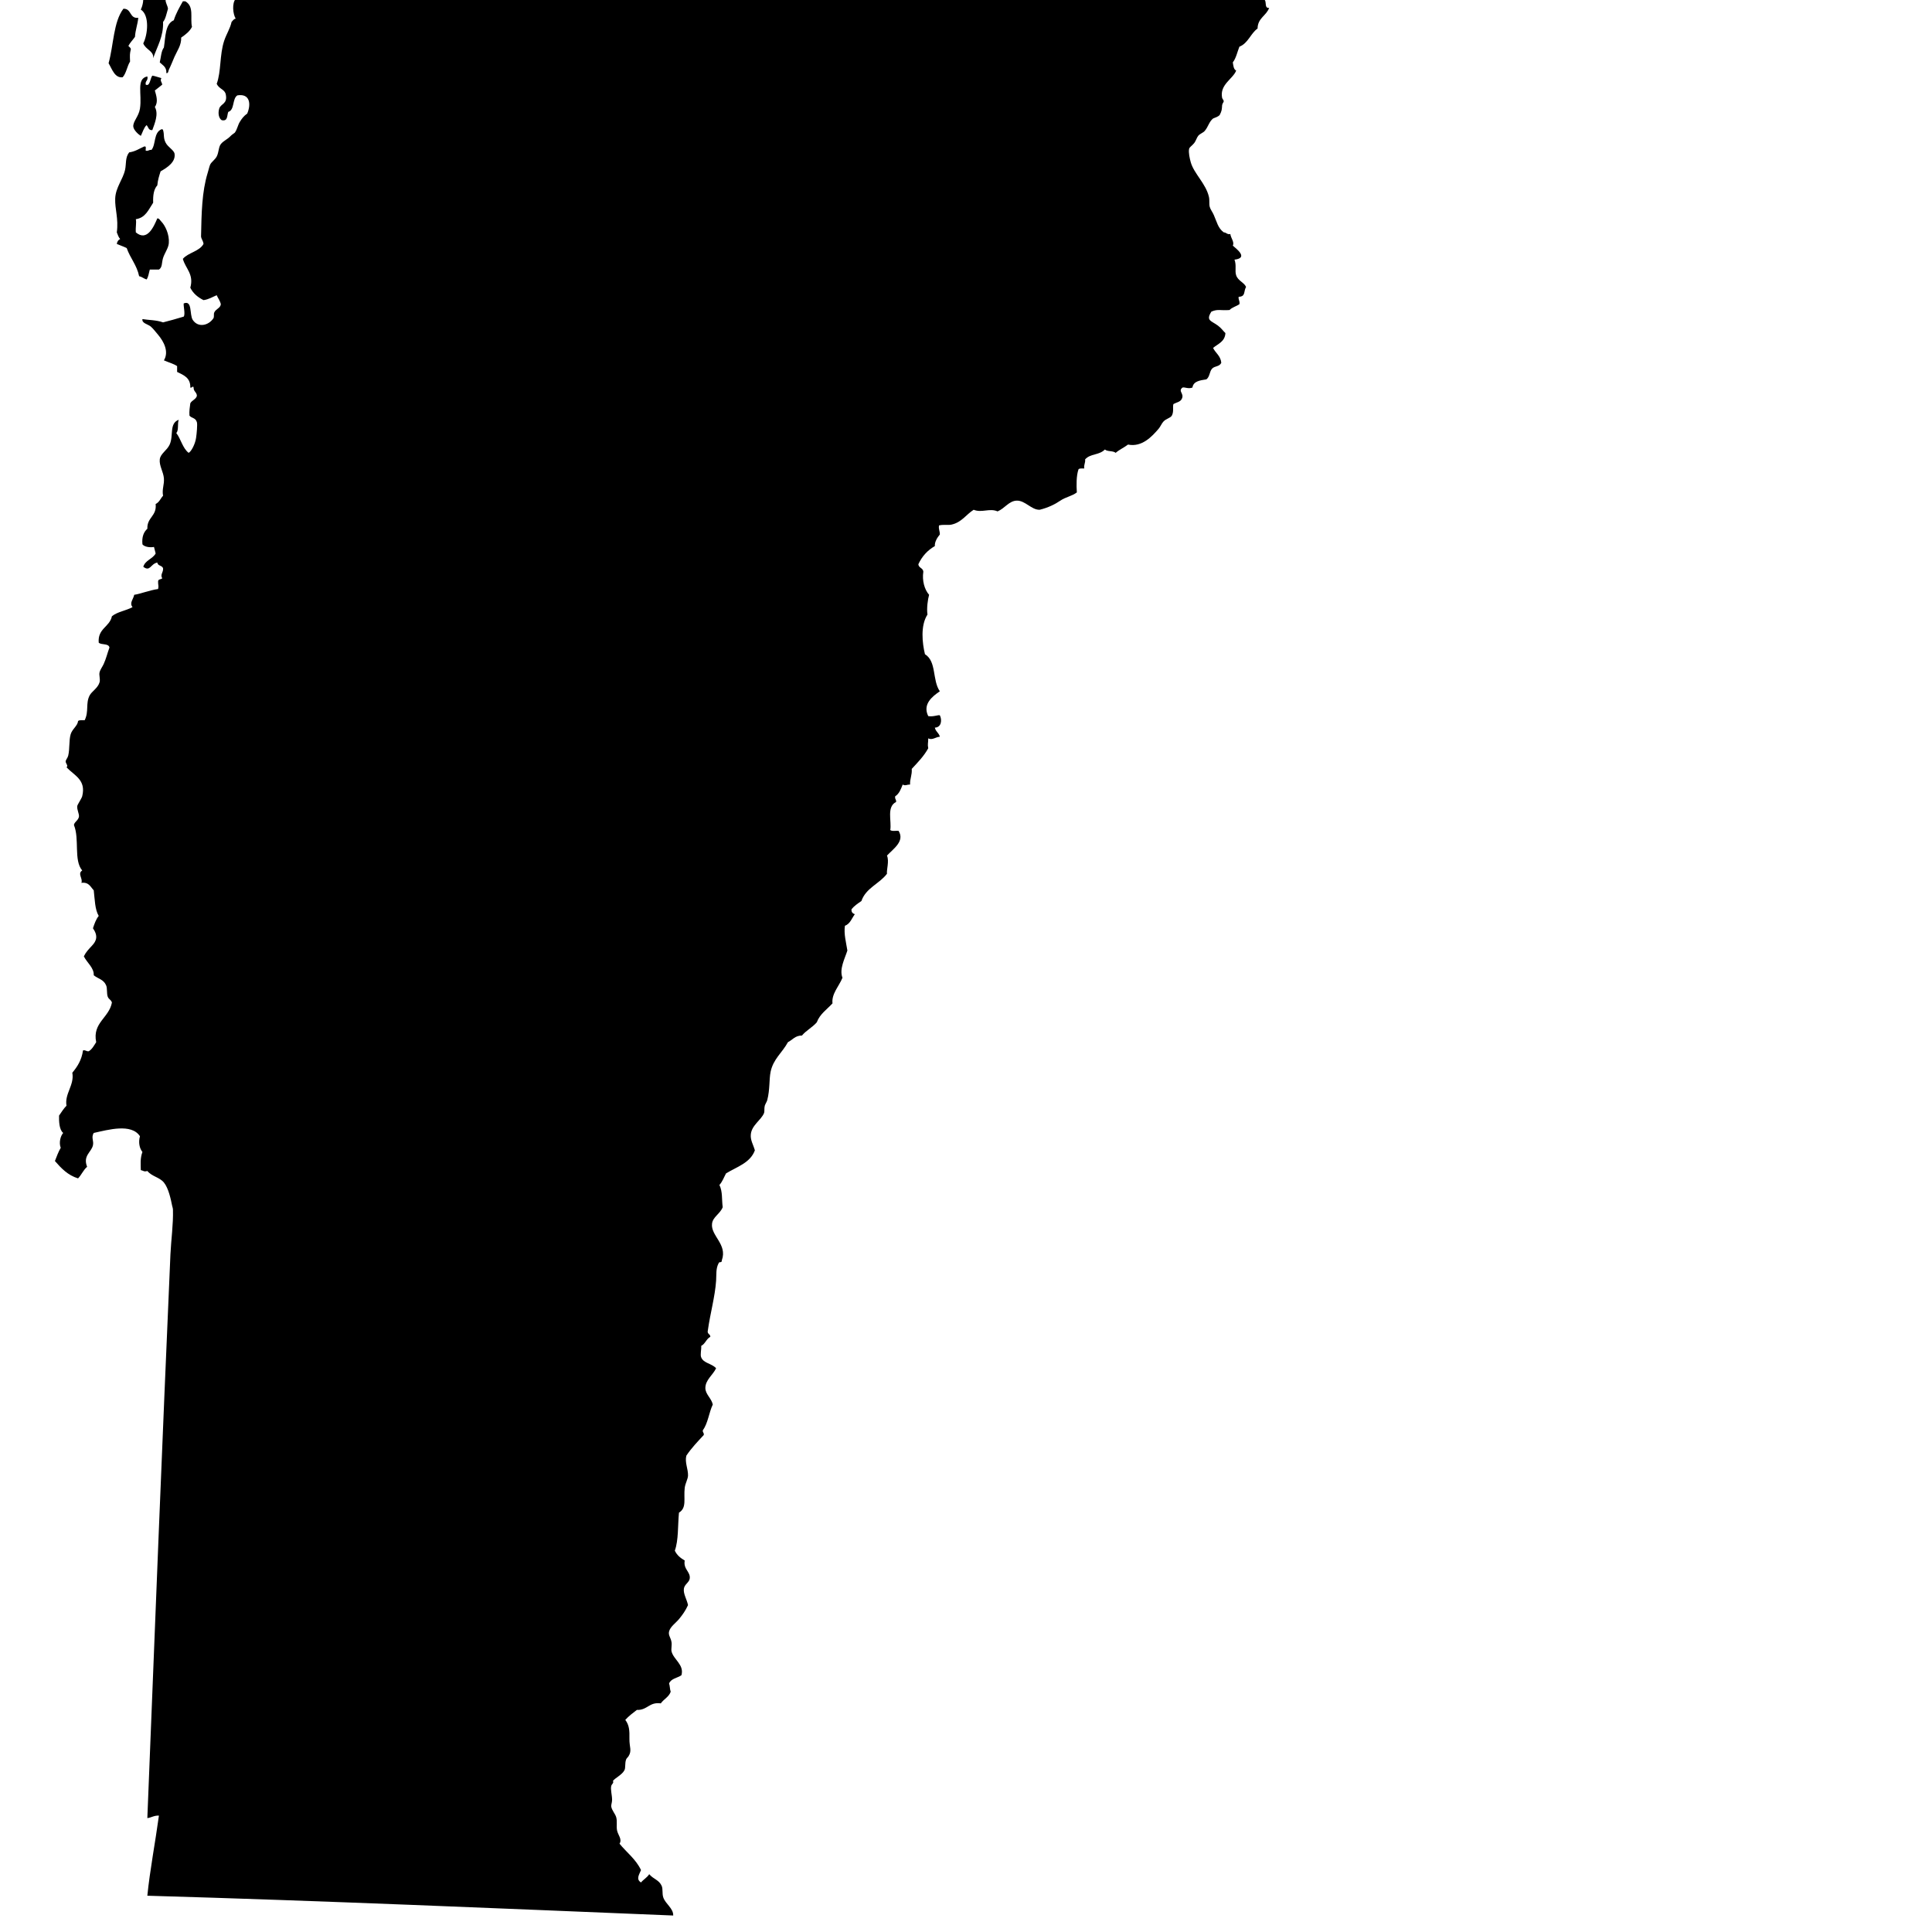
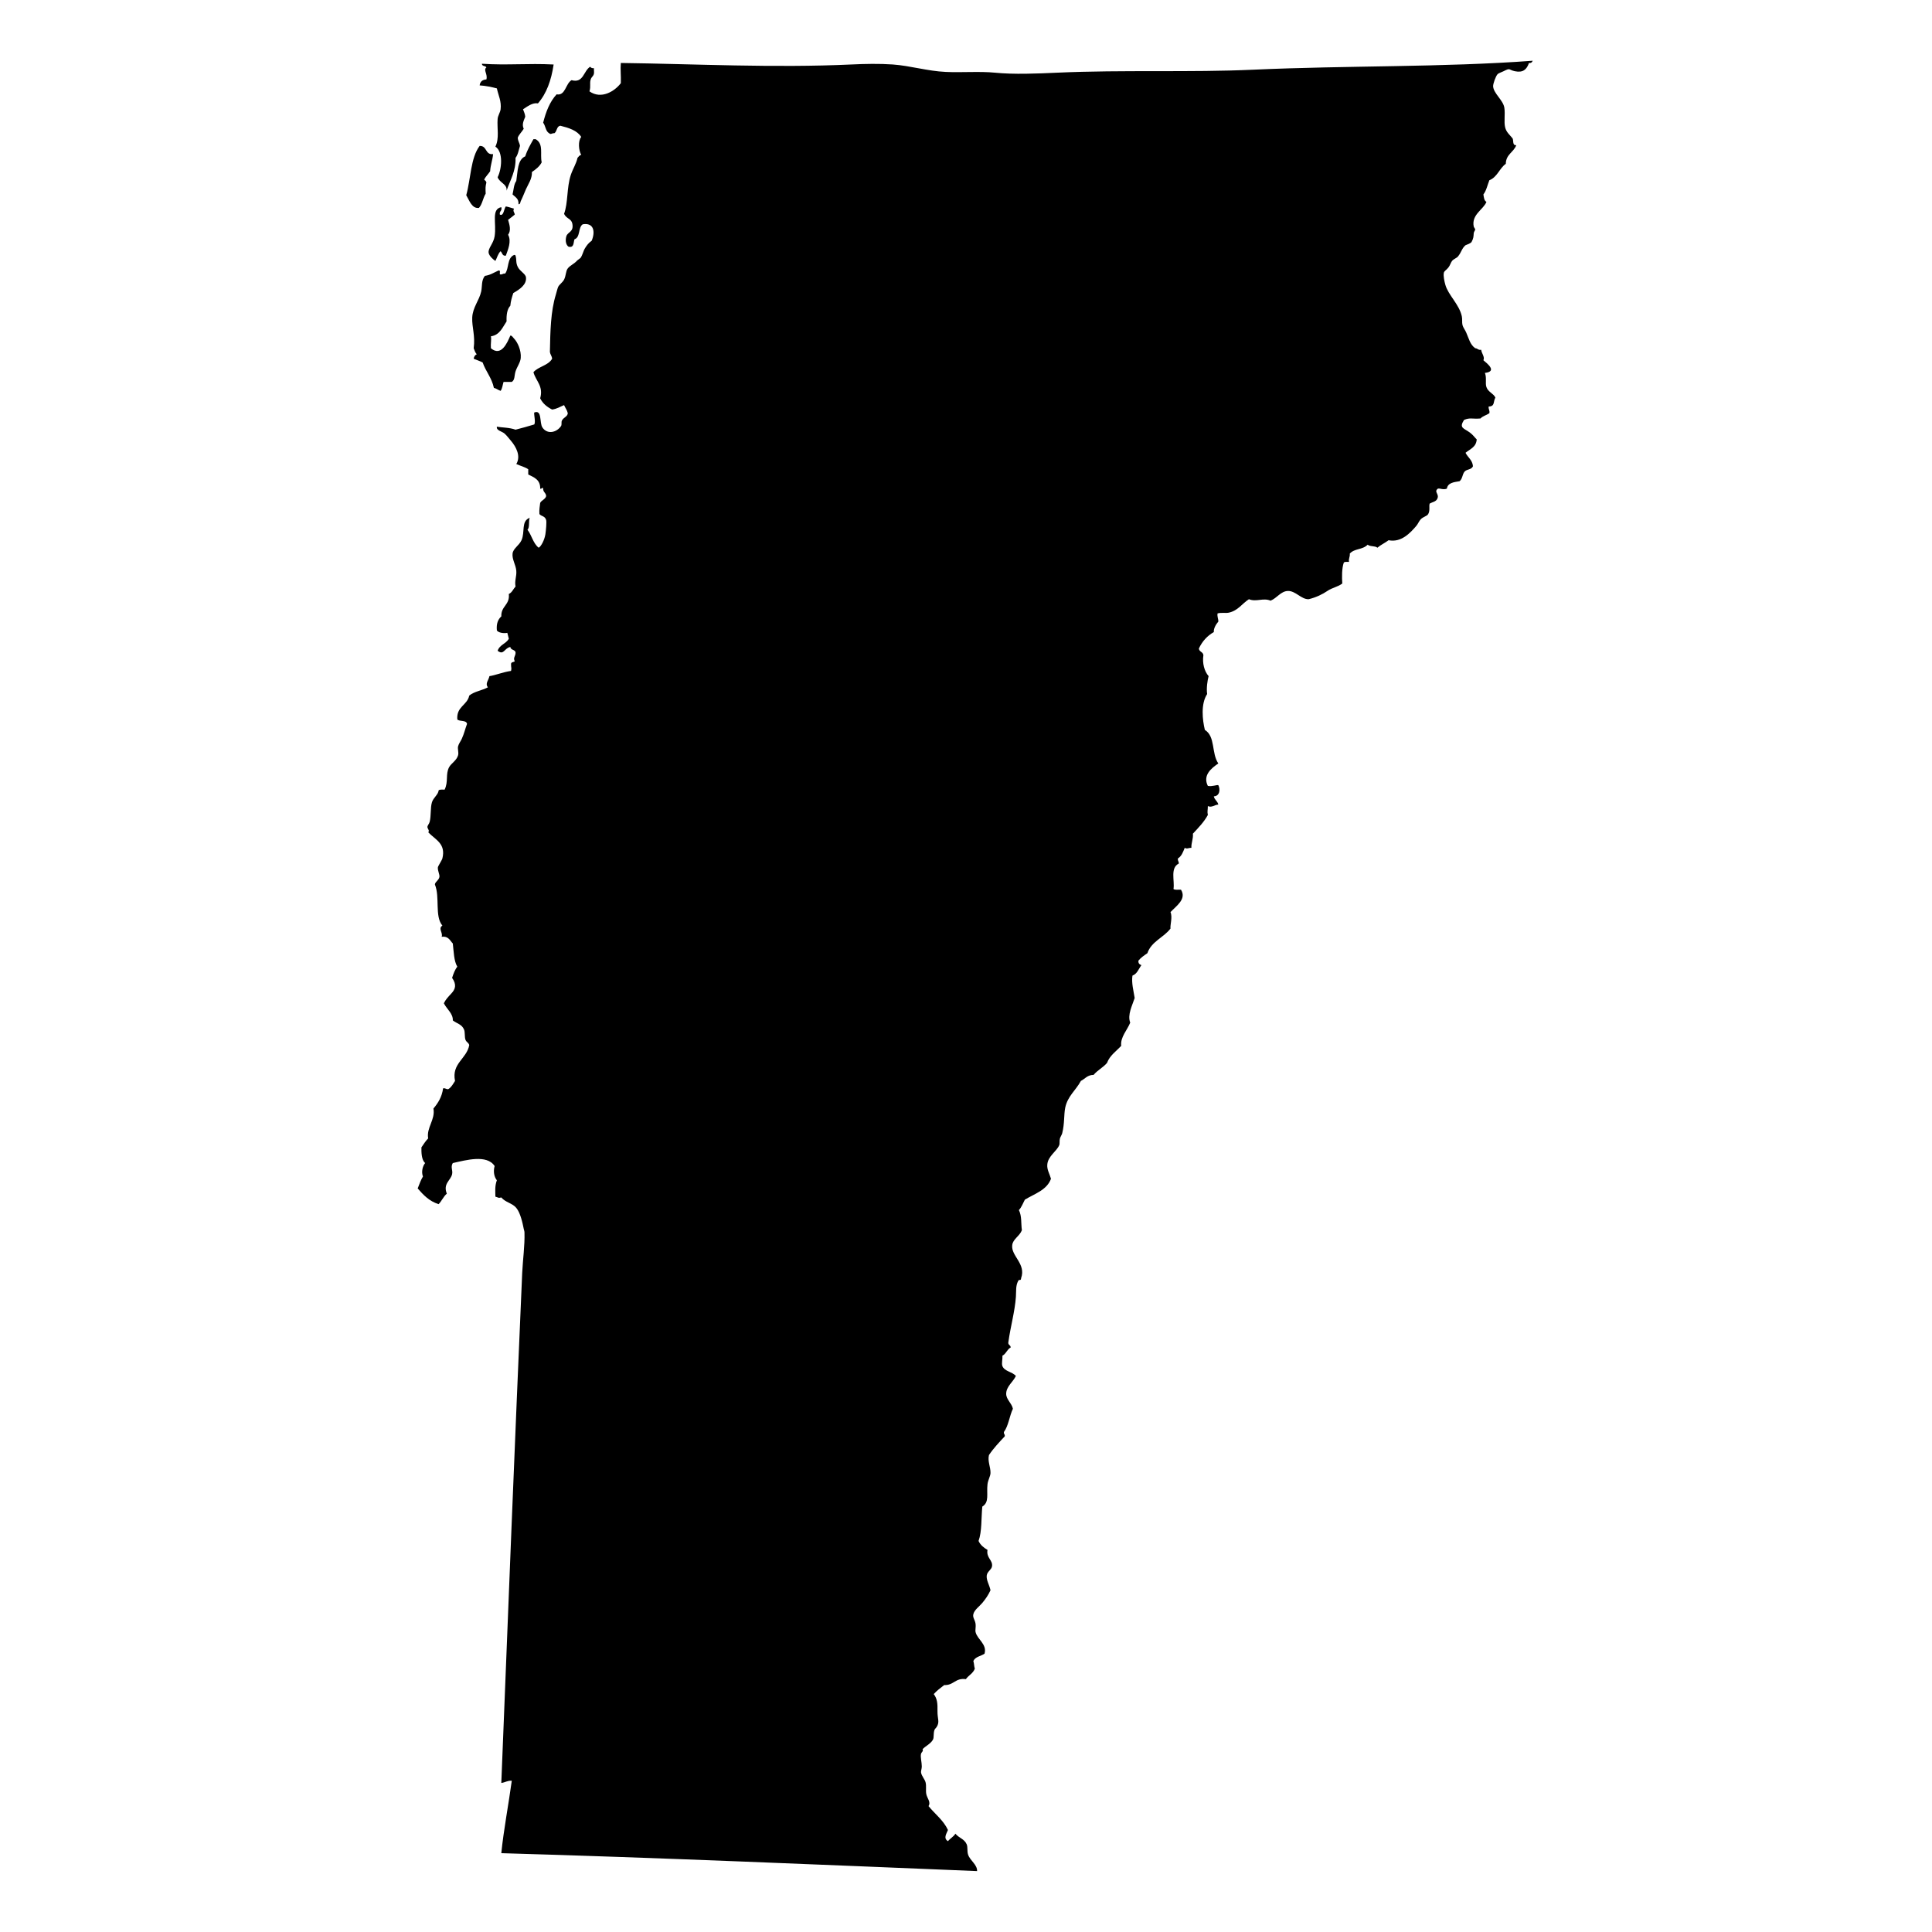
- <svg xmlns="http://www.w3.org/2000/svg" viewBox="150 80 190 190" aria-label="Map of Vermont">
+ <svg xmlns="http://www.w3.org/2000/svg" viewBox="110 65 210 210" aria-label="Map of Vermont">
  <path id="vermont" name="Vermont" d="M157.676,195.886c0.336-0.336,0.519-0.826,0.891-1.139   c-0.431-1.098,0.407-1.416,0.572-2.105c0.106-0.461-0.195-0.762,0.077-1.223c1.434-0.318,3.711-0.961,4.548,0.324   c-0.171,0.604-0.047,1.188,0.242,1.547c-0.236,0.643-0.165,1.215-0.159,1.781c0.313,0.076,0.301,0.184,0.643,0.088   c0.466,0.555,1.186,0.602,1.628,1.133c0.455,0.555,0.685,1.652,0.808,2.271c0.042,0.184,0.083,0.277,0.083,0.408   c0.041,1.434-0.177,2.914-0.248,4.383c-0.791,18.064-1.563,37.557-2.271,55.445c0.413-0.049,0.655-0.271,1.139-0.242   c-0.354,2.596-0.896,5.428-1.139,7.875c17.386,0.502,34.524,1.246,51.716,1.947c0.023-0.713-0.761-1.133-0.979-1.787   c-0.13-0.396-0.012-0.814-0.159-1.139c-0.271-0.59-0.796-0.637-1.221-1.139c-0.207,0.336-0.566,0.514-0.809,0.814   c-0.513-0.318-0.183-0.762,0-1.217c-0.501-1.072-1.41-1.729-2.112-2.596c0.283-0.441-0.153-0.85-0.242-1.303   c-0.083-0.408,0.035-0.879-0.083-1.299c-0.1-0.348-0.431-0.672-0.489-1.055c-0.024-0.154,0.083-0.402,0.083-0.65   c0-0.477-0.171-1.014-0.083-1.375c0.053-0.193,0.283-0.289,0.165-0.488c0.218-0.301,0.891-0.59,1.133-1.057   c0.13-0.242,0.023-0.672,0.165-1.057c0.041-0.117,0.177-0.217,0.242-0.324c0.348-0.561,0.071-0.879,0.083-1.705   c0.018-0.826-0.018-1.35-0.407-1.863c0.336-0.371,0.737-0.674,1.139-0.98c1.044,0.043,1.198-0.801,2.354-0.643   c0.289-0.418,0.791-0.619,0.973-1.145c-0.088-0.236-0.071-0.572-0.159-0.809c0.183-0.488,0.814-0.537,1.215-0.814   c0.295-1.037-0.785-1.539-0.974-2.348c-0.053-0.217,0.047-0.596,0-0.896c-0.071-0.471-0.336-0.666-0.242-1.057   c0.112-0.471,0.672-0.848,0.973-1.215c0.36-0.436,0.644-0.838,0.891-1.381c-0.13-0.607-0.478-1.102-0.407-1.621   c0.065-0.426,0.513-0.602,0.572-0.975c0.106-0.678-0.649-0.92-0.49-1.787c-0.407-0.242-0.772-0.525-0.973-0.973   c0.372-1.033,0.283-2.443,0.407-3.734c0.791-0.484,0.443-1.369,0.566-2.438c0.053-0.447,0.319-0.873,0.325-1.215   c0.018-0.637-0.336-1.293-0.165-1.953c0.501-0.75,1.109-1.381,1.71-2.029c0.053-0.248-0.142-0.236-0.082-0.484   c0.495-0.666,0.596-1.729,0.973-2.518c-0.142-0.633-0.731-1.004-0.731-1.623c0-0.803,0.767-1.299,1.056-1.947   c-0.466-0.484-1.216-0.479-1.463-1.057c-0.118-0.283,0.024-0.719,0-1.139c0.396-0.199,0.501-0.689,0.897-0.891   c0-0.307-0.348-0.242-0.242-0.648c0.212-1.568,0.702-3.297,0.809-4.867c0.041-0.631-0.036-1.186,0.242-1.711   c0.1-0.254,0.307,0.053,0.325-0.318c0.56-1.551-1.109-2.4-0.968-3.576c0.071-0.672,0.791-0.961,1.05-1.627   c-0.106-0.768,0.006-1.516-0.324-2.189c0.289-0.307,0.442-0.748,0.649-1.133c1.056-0.648,2.383-1.025,2.838-2.271   c-0.16-0.566-0.449-0.99-0.401-1.545c0.071-0.92,1.021-1.428,1.298-2.111c0.071-0.166,0.006-0.473,0.077-0.732   c0.065-0.195,0.207-0.395,0.248-0.566c0.266-1.057,0.171-2.006,0.324-2.762c0.26-1.273,1.156-1.893,1.705-2.92   c0.454-0.225,0.702-0.654,1.381-0.654c0.413-0.502,1.032-0.803,1.457-1.299c0.307-0.826,1.003-1.268,1.545-1.863   c-0.112-0.949,0.667-1.717,0.979-2.52c-0.331-0.85,0.236-1.889,0.484-2.678c-0.124-0.797-0.36-1.629-0.242-2.432   c0.514-0.188,0.673-0.73,0.974-1.139c-0.201-0.07-0.354-0.188-0.324-0.488c0.259-0.326,0.619-0.566,0.973-0.809   c0.437-1.287,1.77-1.693,2.513-2.68c-0.059-0.365,0.242-1.244,0-1.787c0.62-0.666,1.782-1.416,1.139-2.436   c-0.277-0.018-0.661,0.064-0.814-0.078c0.147-0.891-0.384-2.283,0.572-2.76c0.035-0.26-0.154-0.289-0.083-0.566   c0.389-0.236,0.554-0.697,0.731-1.145c0.277,0.152,0.383-0.006,0.726,0c-0.023-0.59,0.212-0.928,0.165-1.541   c0.584-0.631,1.192-1.244,1.623-2.029c-0.083-0.418,0-0.494,0-0.973c0.407,0.207,0.72-0.137,1.139-0.16   c-0.083-0.383-0.413-0.506-0.49-0.896c0.649-0.018,0.726-0.76,0.49-1.215c-0.171-0.053-0.661,0.172-1.139,0.082   c-0.578-1.162,0.383-1.924,1.139-2.441c-0.761-1.098-0.301-2.934-1.463-3.646c-0.266-1.098-0.454-2.826,0.248-3.9   c-0.095-0.613,0.035-1.498,0.159-1.945c-0.454-0.514-0.702-1.404-0.566-2.271c-0.029-0.379-0.46-0.355-0.49-0.732   c0.36-0.779,0.903-1.375,1.623-1.787c-0.035-0.377,0.224-0.832,0.49-1.139c0.012-0.33-0.142-0.508-0.083-0.891   c0.448-0.113,0.855-0.006,1.215-0.078c1.015-0.217,1.452-0.996,2.195-1.463c0.802,0.332,1.546-0.188,2.354,0.16   c0.708-0.295,1.109-1.027,1.87-1.057c0.85-0.029,1.457,0.926,2.271,0.896c0.838-0.205,1.522-0.549,2.029-0.896   c0.531-0.365,1.121-0.43,1.623-0.809c-0.047-0.672-0.059-1.645,0.165-2.277c0.1-0.105,0.348-0.076,0.566-0.076   c-0.065-0.383,0.124-0.525,0.083-0.896c0.514-0.584,1.369-0.389,1.947-0.973c0.23,0.229,0.808,0.105,1.056,0.33   c0.36-0.313,0.832-0.52,1.216-0.814c1.368,0.283,2.365-0.803,3.002-1.545c0.195-0.225,0.301-0.531,0.49-0.727   c0.266-0.283,0.685-0.342,0.814-0.572c0.224-0.4,0.064-0.844,0.159-1.139c0.271-0.158,0.661-0.201,0.808-0.484   c0.313-0.549-0.4-0.766,0.083-1.139c0.241-0.064,0.549,0.16,0.979,0c0.094-0.631,0.743-0.707,1.375-0.807   c0.348-0.271,0.289-0.768,0.566-1.063c0.271-0.271,0.713-0.166,0.896-0.566c-0.065-0.691-0.561-0.949-0.809-1.463   c0.484-0.402,1.168-0.613,1.215-1.457c-0.206-0.184-0.365-0.455-0.73-0.732c-0.68-0.502-1.216-0.484-0.649-1.381   c0.667-0.283,0.879-0.082,1.788-0.158c0.241-0.266,0.666-0.359,0.967-0.572c0.064-0.33-0.118-0.414-0.076-0.727   c0.707-0.023,0.466-0.502,0.73-0.973c-0.2-0.449-0.79-0.596-0.973-1.139c-0.153-0.443,0.053-0.98-0.165-1.541   c1.421-0.164,0.171-1.078-0.165-1.379c0.183-0.35-0.201-0.744-0.242-1.139c-0.336,0.064-0.384-0.16-0.648-0.166   c-0.572-0.418-0.674-1.02-0.975-1.699c-0.123-0.289-0.336-0.549-0.406-0.814c-0.077-0.301,0-0.637-0.077-0.973   c-0.295-1.305-1.475-2.289-1.788-3.41c-0.1-0.354-0.235-0.949-0.164-1.305c0.047-0.199,0.241-0.264,0.489-0.564   c0.177-0.213,0.277-0.578,0.407-0.727c0.188-0.225,0.489-0.295,0.648-0.49c0.354-0.424,0.413-0.885,0.814-1.215   c0.23-0.094,0.479-0.172,0.643-0.33c0.23-0.432,0.219-0.566,0.248-0.975c0.012-0.164,0.166-0.313,0.16-0.4   c-0.007-0.094-0.148-0.254-0.16-0.324c-0.266-1.311,1.08-1.865,1.381-2.684c-0.254-0.125-0.277-0.479-0.33-0.809   c0.324-0.408,0.441-1.027,0.648-1.541c0.861-0.336,1.092-1.291,1.787-1.787c0.018-1.045,0.861-1.244,1.139-2.029   c-0.441,0.059-0.277-0.479-0.4-0.73c-0.336-0.42-0.685-0.668-0.814-1.217c-0.142-0.59,0.023-1.393-0.082-2.111   c-0.131-0.85-1.192-1.564-1.222-2.354c-0.006-0.236,0.26-1.051,0.489-1.305c0.089-0.094,0.425-0.213,0.649-0.318   c0.784-0.395,0.489-0.16,1.222,0c0.896,0.189,1.291-0.189,1.539-0.896c0.254,0.041,0.33-0.1,0.407-0.242   c-9.788,0.727-20.076,0.508-30.365,0.973c-6.826,0.314-14.129,0-21.345,0.326c-2.201,0.1-4.661,0.205-6.737,0   c-1.658-0.166-3.64,0-5.363-0.084c-1.97-0.088-3.834-0.672-5.758-0.809c-1.451-0.1-3.026-0.07-4.466,0   c-8.454,0.391-17.026-0.059-25.085-0.164c-0.065,0.725,0.029,1.32,0,2.195c-0.655,0.873-2.13,1.799-3.41,0.891   c0.177-0.566-0.023-0.928,0.165-1.381c0.089-0.213,0.271-0.26,0.325-0.566c0.024-0.148-0.018-0.383,0-0.566   c-0.207,0.006-0.342-0.047-0.407-0.166c-0.738,0.443-0.72,1.83-2.03,1.463c-0.661,0.385-0.655,1.717-1.623,1.541   c-0.731,0.785-1.162,1.875-1.463,3.086c0.266,0.33,0.26,0.932,0.649,1.139c0.183,0.188,0.319-0.031,0.566,0   c0.307-0.184,0.224-0.756,0.655-0.814c0.926,0.236,1.817,0.506,2.271,1.221c-0.378,0.412-0.283,1.492,0,1.947   c-0.201,0.035-0.289,0.199-0.407,0.324c-0.142,0.654-0.501,1.174-0.731,1.863c-0.454,1.375-0.283,3.021-0.731,4.225   c0.253,0.537,0.785,0.514,0.896,1.051c0.189,0.949-0.507,0.891-0.649,1.387c-0.147,0.494-0.023,0.961,0.242,1.133   c0.632,0.141,0.508-0.467,0.649-0.814c0.643-0.189,0.377-1.293,0.891-1.623c1.221-0.207,1.38,0.82,0.974,1.787   c-0.342,0.242-0.537,0.502-0.726,0.814c-0.195,0.307-0.26,0.738-0.49,1.057c-0.042,0.053-0.301,0.207-0.407,0.324   c-0.331,0.359-0.708,0.473-0.973,0.809c-0.236,0.301-0.183,0.785-0.407,1.221c-0.165,0.318-0.531,0.537-0.649,0.809   c-0.077,0.184-0.154,0.525-0.242,0.814c-0.566,1.852-0.602,3.939-0.649,6.248c0.042,0.283,0.218,0.43,0.242,0.73   c-0.419,0.744-1.493,0.838-2.03,1.463c0.254,0.957,1.109,1.498,0.732,2.838c0.277,0.566,0.737,0.938,1.298,1.221   c0.531-0.07,0.879-0.313,1.298-0.482c0.13,0.301,0.33,0.537,0.407,0.885c-0.042,0.395-0.478,0.441-0.649,0.814   c-0.071,0.158,0.012,0.424-0.083,0.572c-0.484,0.725-1.51,0.943-2.029,0.158c-0.342-0.52-0.012-1.977-0.891-1.621   c-0.041,0.246,0.177,1.055,0,1.297c-0.767,0.225-1.369,0.406-2.029,0.566c-0.672-0.242-1.469-0.225-2.029-0.324   c-0.077,0.412,0.519,0.49,0.814,0.73c0.224,0.189,0.501,0.543,0.726,0.814c0.555,0.656,1.091,1.658,0.572,2.514   c0.425,0.195,0.932,0.318,1.298,0.566c0,0.189,0,0.383,0,0.572c0.637,0.313,1.328,0.566,1.298,1.539c0.153,0.078,0.271-0.24,0.324,0   c-0.012,0.391,0.313,0.449,0.324,0.814c-0.1,0.361-0.489,0.426-0.648,0.732c-0.047,0.383-0.118,0.742-0.083,1.215   c0.225,0.271,0.596,0.189,0.731,0.648c0.065,0.213-0.018,1.121-0.082,1.547c-0.095,0.625-0.478,1.344-0.732,1.463   c-0.596-0.461-0.755-1.357-1.215-1.953c0.266-0.248,0.095-0.932,0.242-1.299c-0.962,0.361-0.484,1.541-0.891,2.438   c-0.271,0.59-0.915,0.896-0.973,1.457c-0.071,0.619,0.359,1.227,0.407,1.871c0.047,0.625-0.207,1.066-0.083,1.705   c-0.248,0.264-0.372,0.648-0.731,0.813c0.13,1.205-0.861,1.299-0.814,2.432c-0.354,0.318-0.56,0.791-0.483,1.539   c0.259,0.313,0.944,0.307,1.133,0.248c0.047,0.225,0.124,0.426,0.165,0.648c-0.301,0.543-1.021,0.656-1.215,1.305   c0.678,0.531,0.72-0.301,1.38-0.414c0.036,0.35,0.49,0.266,0.566,0.572c0.029,0.42-0.307,0.592-0.083,0.975   c-0.118,0.129-0.419,0.064-0.407,0.324c-0.006,0.4,0.083,0.395,0,0.732c-0.832,0.111-1.74,0.482-2.348,0.566   c-0.088,0.447-0.501,0.807-0.165,1.215c-0.631,0.342-1.493,0.453-2.029,0.896c-0.224,1.074-1.41,1.186-1.298,2.596   c0.259,0.254,0.979,0.041,1.056,0.484c-0.224,0.607-0.307,1.043-0.572,1.627c-0.112,0.248-0.336,0.537-0.401,0.814   c-0.071,0.271,0.088,0.662,0,0.975c-0.171,0.584-0.755,0.873-0.979,1.297c-0.407,0.779-0.053,1.559-0.484,2.432   c-0.236,0.012-0.531-0.043-0.649,0.082c-0.053,0.484-0.572,0.773-0.731,1.303c-0.177,0.592-0.077,1.434-0.242,2.107   c-0.065,0.248-0.236,0.383-0.248,0.566c-0.006,0.188,0.289,0.424,0.083,0.572c0.79,0.832,1.94,1.227,1.545,2.844   c-0.053,0.211-0.472,0.826-0.49,0.973c-0.041,0.377,0.218,0.773,0.165,1.057c-0.07,0.354-0.478,0.531-0.489,0.809   c0.566,1.367-0.042,3.463,0.814,4.465c-0.496,0.313,0.094,0.803-0.083,1.215c0.743-0.094,0.896,0.402,1.215,0.732   c0.106,0.891,0.112,1.895,0.49,2.52c-0.266,0.33-0.419,0.766-0.566,1.215c0.519,0.75,0.354,1.238-0.089,1.705   c-0.342,0.371-0.602,0.631-0.808,1.057c0.313,0.631,1.015,1.127,0.974,1.863c0.442,0.348,0.967,0.408,1.215,0.98   c0.136,0.295,0.041,0.818,0.165,1.133c0.112,0.277,0.318,0.277,0.407,0.566c-0.271,1.504-1.941,1.986-1.546,3.898   c-0.212,0.33-0.395,0.686-0.726,0.891c-0.26,0.041-0.289-0.141-0.572-0.082c-0.13,0.955-0.561,1.611-1.05,2.195   c0.224,1.215-0.779,2.07-0.572,3.244c-0.283,0.283-0.496,0.637-0.732,0.973c-0.012,0.514,0,1.381,0.407,1.705   c-0.266,0.295-0.442,0.957-0.242,1.463c-0.236,0.391-0.396,0.855-0.572,1.299C156.019,194.888,156.662,195.573,157.676,195.886z" />
  <path d="M162.137,74.282c0.667,0.037,1.369,0.195,1.87,0.326   c0.171,0.795,0.513,1.396,0.407,2.27c-0.042,0.344-0.301,0.691-0.325,1.057c-0.077,1.004,0.207,2.088-0.242,3.004   c0.885,0.572,0.684,2.471,0.242,3.326c0.23,0.625,1.068,0.75,0.973,1.463c0.401-1.174,1.027-2.135,0.974-3.568   c0.266-0.33,0.342-0.85,0.484-1.299c-0.042-0.336-0.23-0.523-0.242-0.896c0.153-0.389,0.454-0.625,0.648-0.973   c-0.236-0.479,0.03-0.943,0.166-1.299c-0.024-0.33-0.153-0.549-0.242-0.814c0.46-0.289,1.015-0.748,1.622-0.643   c0.926-1.049,1.451-2.502,1.705-4.225c-2.808-0.146-5.056,0.102-7.793-0.082c-0.012,0.307,0.407,0.189,0.484,0.408   c-0.366,0.252,0.165,0.725,0,1.297C162.438,73.663,162.184,73.87,162.137,74.282z" />
  <path d="M167.818,83.698c0.413-0.289,0.826-0.59,1.062-1.055   c-0.201-0.887,0.242-2-0.655-2.514c-0.077,0-0.16,0-0.242,0c-0.33,0.59-0.672,1.168-0.891,1.863   c-0.855,0.367-0.808,1.629-0.974,2.68c-0.271,0.354-0.283,0.961-0.407,1.463c0.283,0.283,0.69,0.447,0.648,1.055   c0.201,0.043,0.201-0.24,0.242-0.324c0.224-0.453,0.372-0.855,0.566-1.297C167.417,85.003,167.847,84.442,167.818,83.698z" />
  <path d="M160.679,86.218c0.342,0.578,0.608,1.475,1.38,1.381   c0.366-0.396,0.437-1.08,0.732-1.547c-0.024-0.631-0.036-0.742,0.077-1.215c-0.023-0.164-0.165-0.219-0.242-0.324   c0.177-0.336,0.443-0.59,0.649-0.891c0.041-0.689,0.259-1.203,0.324-1.871c-0.885,0.107-0.643-0.926-1.463-0.891   C161.151,82.147,161.175,84.442,160.679,86.218z" />
  <path d="M163.11,92.466c0.047,0.354,0.537,0.785,0.738,0.896   c0.183-0.354,0.289-0.797,0.566-1.057c0.183,0.172,0.171,0.531,0.566,0.49c0.212-0.607,0.649-1.568,0.248-2.277   c0.354-0.479,0.147-1.098,0-1.623c0.253-0.176,0.478-0.383,0.726-0.572c-0.042-0.283-0.236-0.359-0.083-0.643   c-0.301-0.076-0.572-0.189-0.891-0.242c-0.212,0.26-0.224,1.098-0.649,0.885c-0.077-0.395,0.266-0.377,0.159-0.807   c-1.126,0.229-0.501,1.729-0.726,3.168C163.641,91.474,163.051,91.958,163.11,92.466z" />
  <path d="M165.063,99.935c-0.029-0.732,0.065-1.34,0.407-1.705   c0.047-0.52,0.183-0.949,0.325-1.381c0.69-0.389,1.475-0.92,1.375-1.705c-0.042-0.383-0.655-0.654-0.891-1.133   c-0.242-0.494-0.101-0.76-0.242-1.215c-0.018-0.07-0.071-0.1-0.165-0.082c-0.785,0.348-0.525,1.492-0.974,2.029   c-0.253-0.041-0.283,0.141-0.566,0.076c-0.035-0.152,0.112-0.49-0.165-0.406c-0.472,0.205-0.861,0.488-1.463,0.572   c-0.401,0.5-0.277,1.127-0.401,1.699c-0.207,0.967-0.932,1.734-0.974,2.844c-0.041,1.031,0.342,1.963,0.159,3.326   c0.095,0.236,0.171,0.484,0.331,0.654c-0.189,0.084-0.295,0.242-0.331,0.484c0.319,0.143,0.679,0.248,0.974,0.408   c0.342,0.984,0.991,1.662,1.221,2.76c0.283,0.064,0.46,0.242,0.732,0.324c0.183-0.248,0.218-0.643,0.318-0.973   c0.301,0,0.602,0,0.896,0c0.354-0.219,0.26-0.666,0.407-1.139s0.531-0.979,0.566-1.457c0.071-0.855-0.36-1.74-0.731-2.119   c-0.124-0.123-0.224-0.342-0.401-0.318c-0.348,0.82-0.997,2.313-2.112,1.375c-0.042-0.531,0.077-0.949,0-1.297   C164.325,101.415,164.614,100.601,165.063,99.935z" />
</svg>
